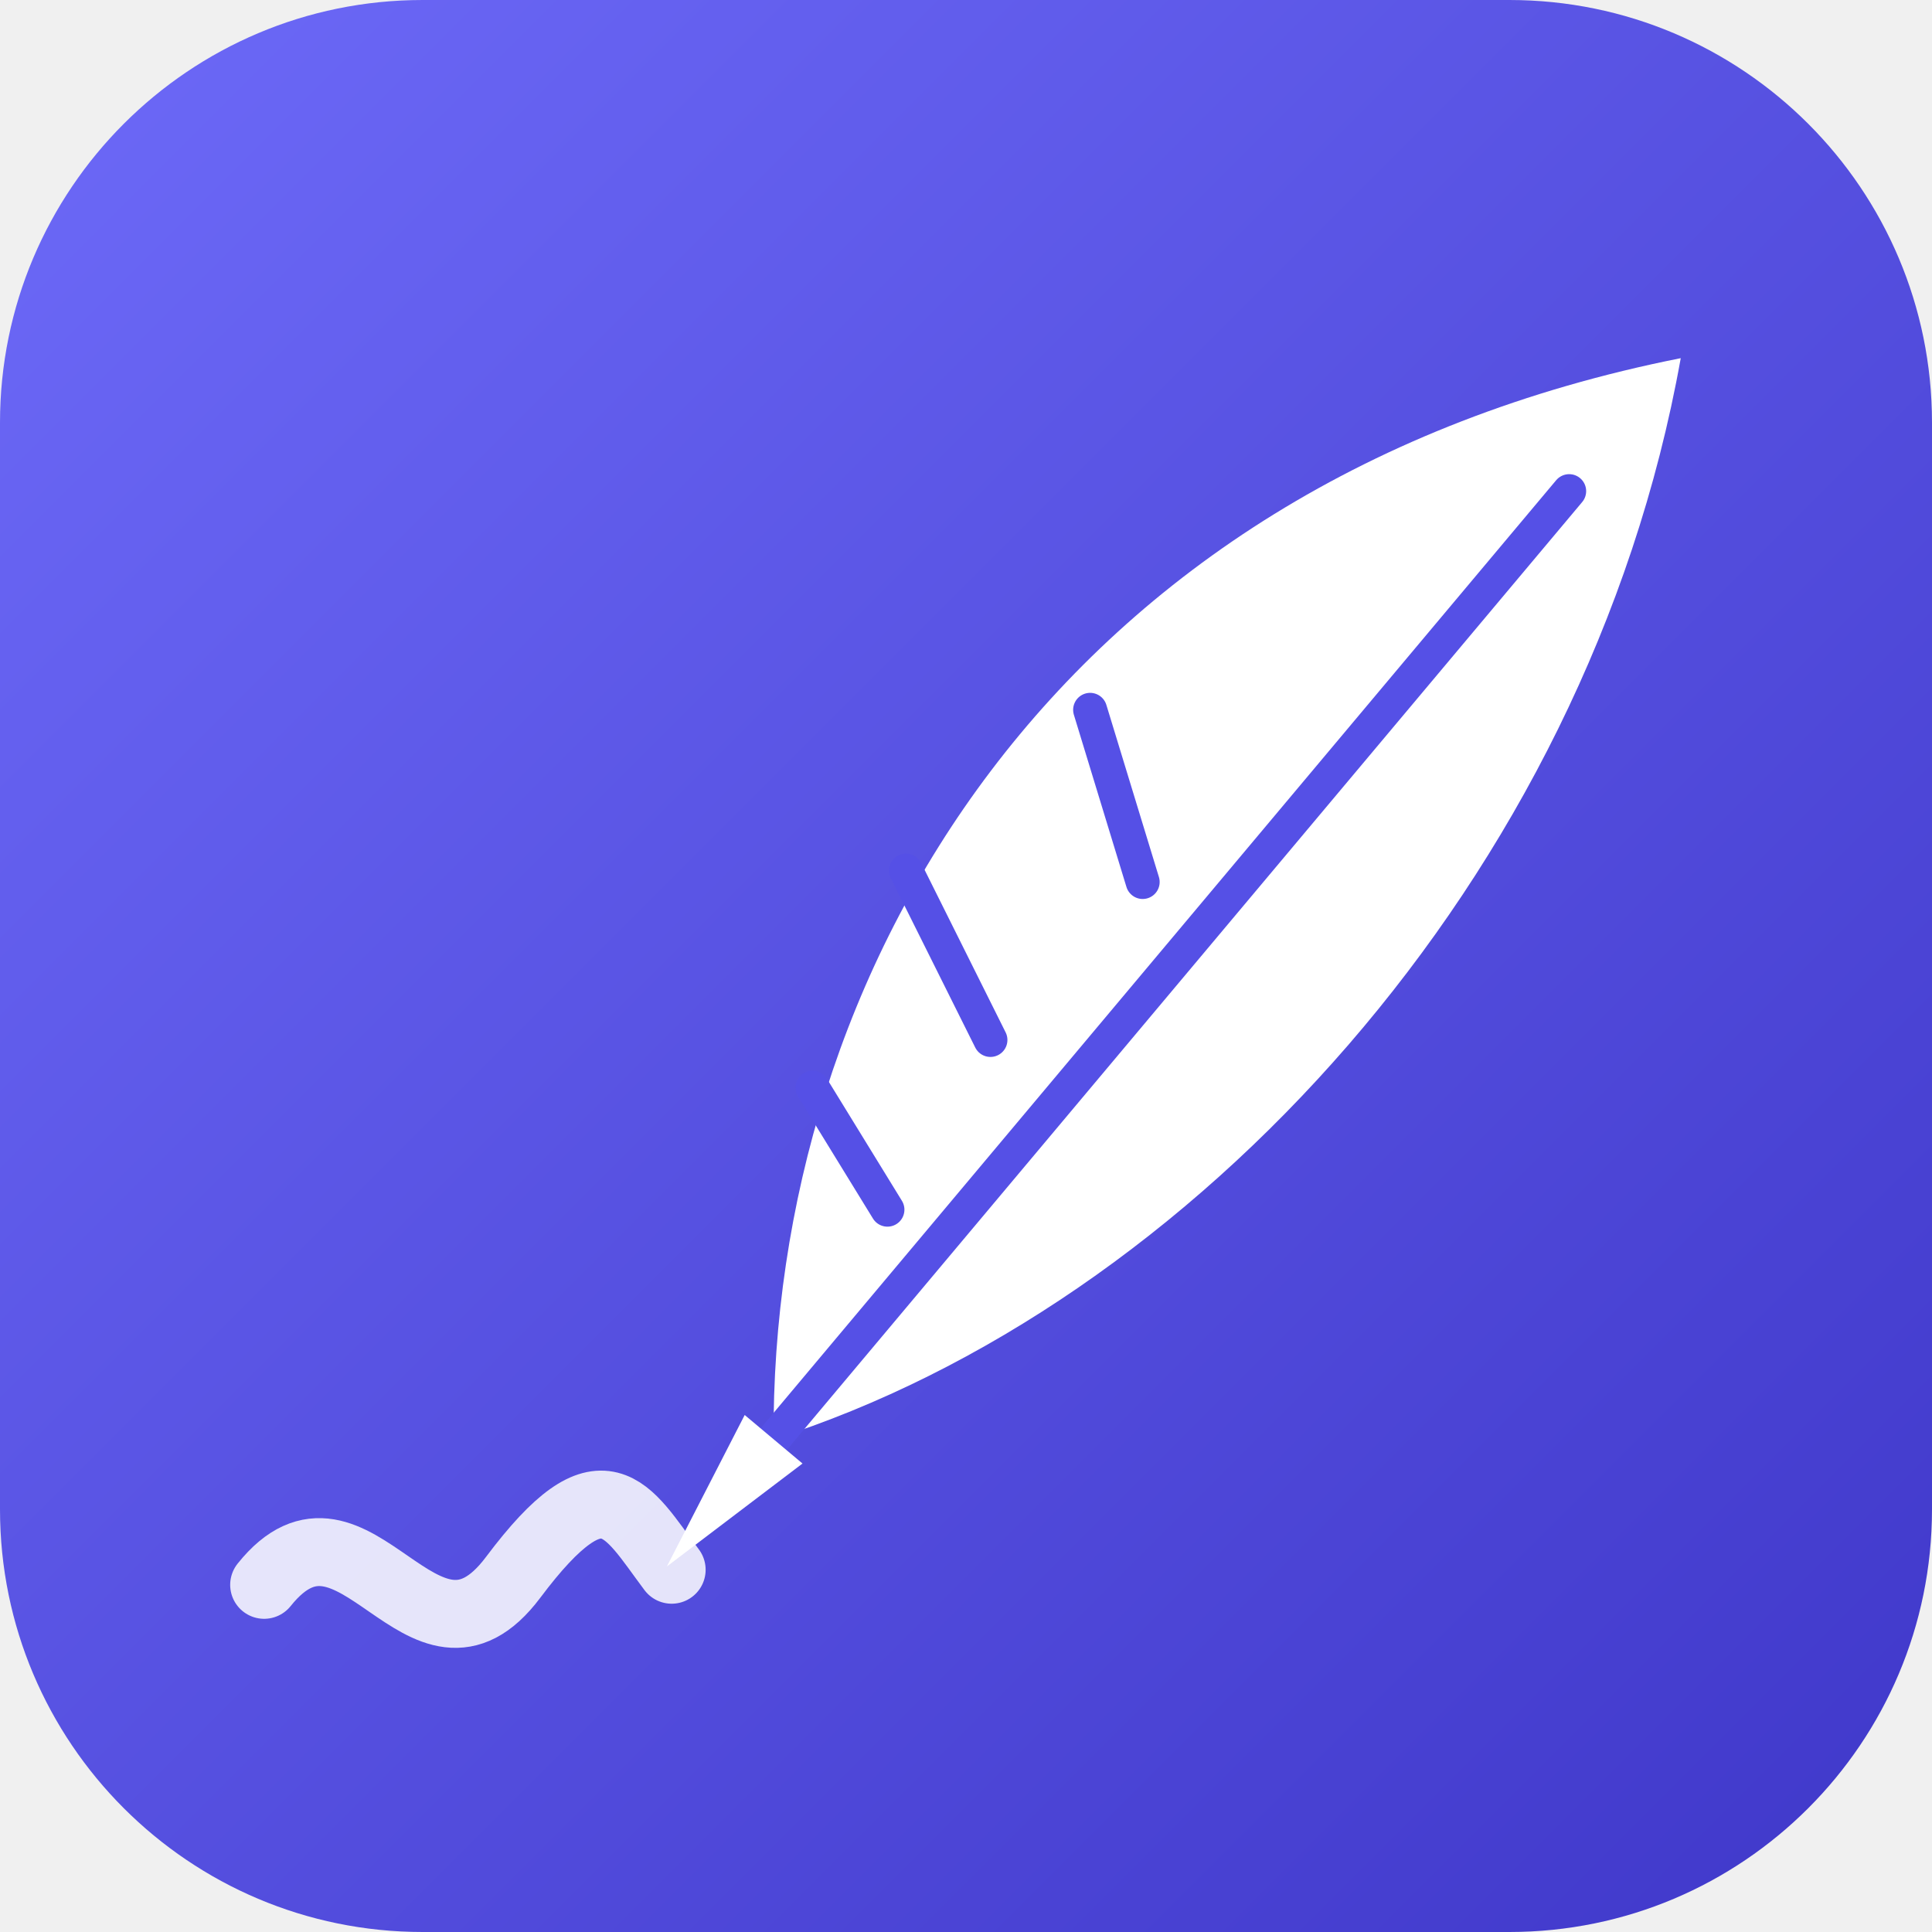
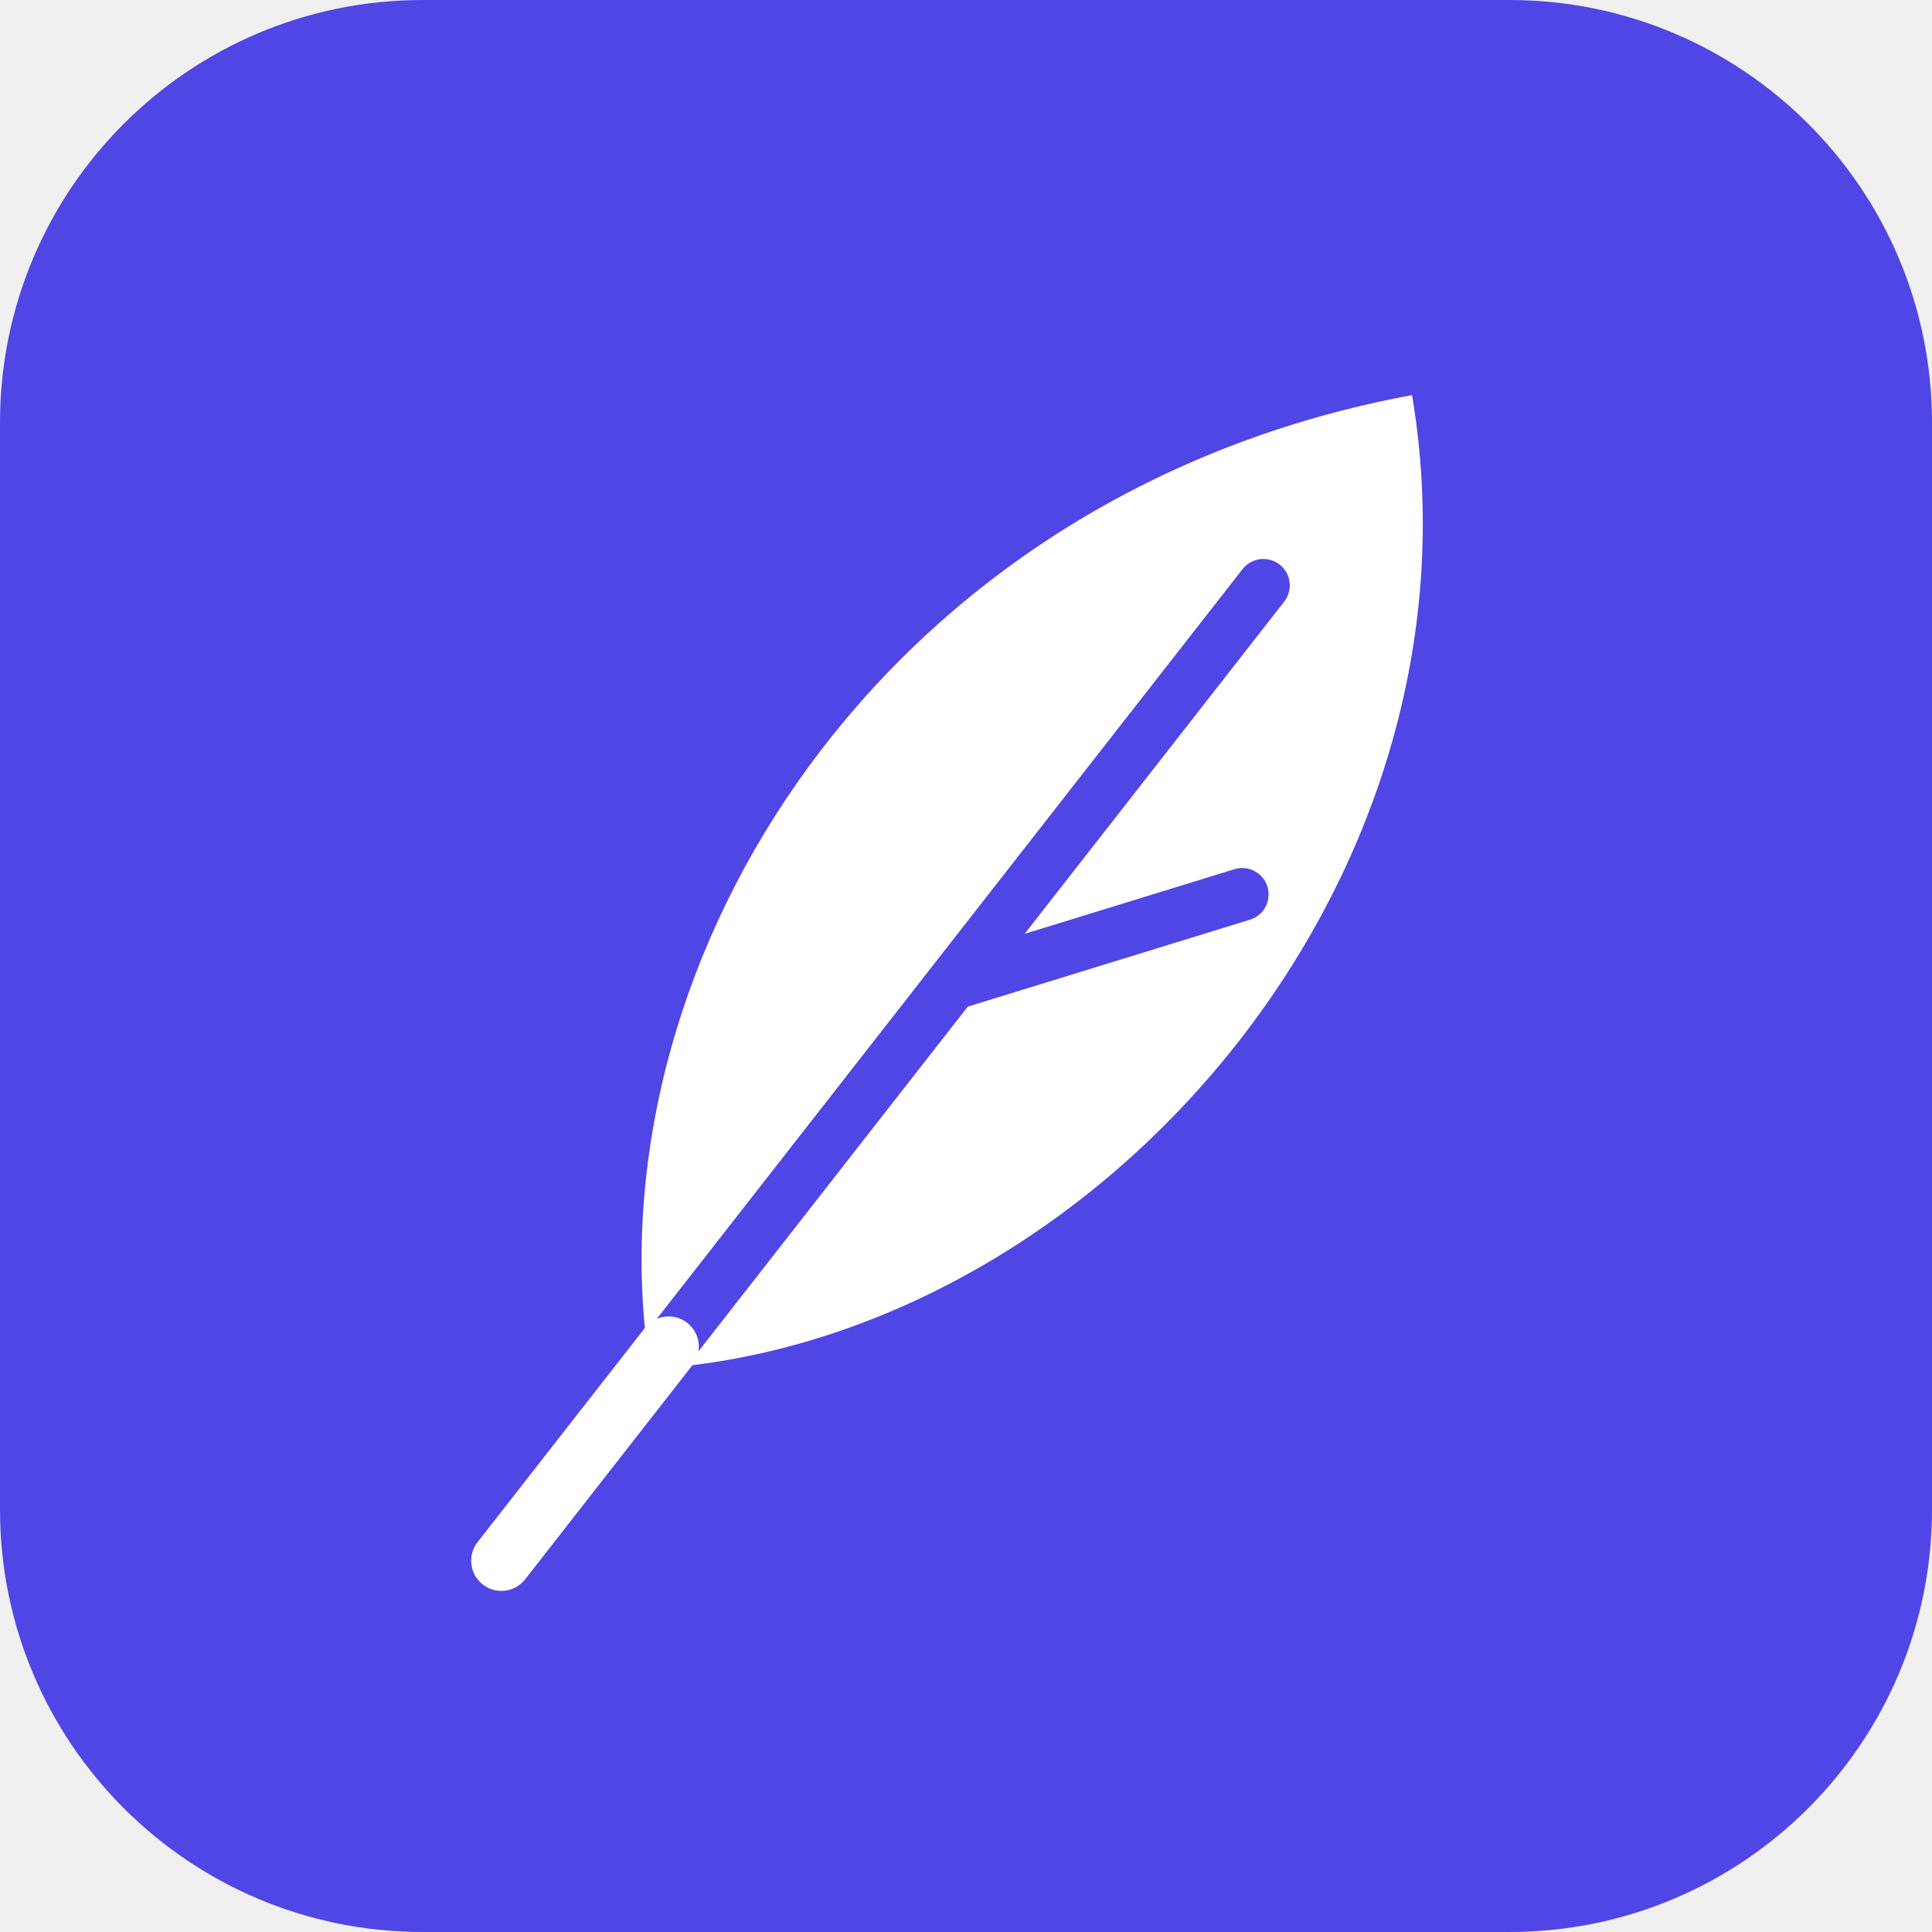
<svg xmlns="http://www.w3.org/2000/svg" viewBox="0 0 512 512">
-   <defs>
-     <linearGradient id="bg" x1="0" y1="0" x2="1" y2="1">
-       <stop offset="0" stop-color="#6d6af8" />
-       <stop offset="1" stop-color="#3f37c9" />
-     </linearGradient>
-   </defs>
-   <rect width="512" height="512" rx="112" fill="url(#bg)" />
-   <path d="M70 420 C 94 390, 112 450, 136 418 S 166 400, 178 416" fill="none" stroke="#fff" stroke-opacity="0.85" stroke-width="18" stroke-linecap="round" />
-   <g transform="translate(66 -14) rotate(40 256 256)">
-     <path d="M256 438 C 176 344, 150 196, 256 64 C 326 186, 318 340, 256 438 Z" fill="#fff" />
-     <path d="M196 236 L 236 262 M186 300 L 232 320 M204 360 L 240 372" stroke="#5550e6" stroke-width="9" stroke-linecap="round" />
-     <path d="M256 110 L 256 452" stroke="#5550e6" stroke-width="9" stroke-linecap="round" />
-     <path d="M246 438 L 266 438 L 256 482 Z" fill="#fff" />
+   <rect width="512" height="512" rx="112" fill="#4f46e5" />
+   <g transform="rotate(38 256 256)">
+     <path d="M256 64 C 350 150, 344 304, 264 384 L 248 384 C 176 308, 164 168, 256 64 Z" fill="#fff" />
+     <path d="M256 128 V 384 M256 262 L 302 196" stroke="#4f46e5" stroke-width="14" stroke-linecap="round" fill="none" />
+     <path d="M256 384 V 456" stroke="#fff" stroke-width="16" stroke-linecap="round" />
  </g>
</svg>
